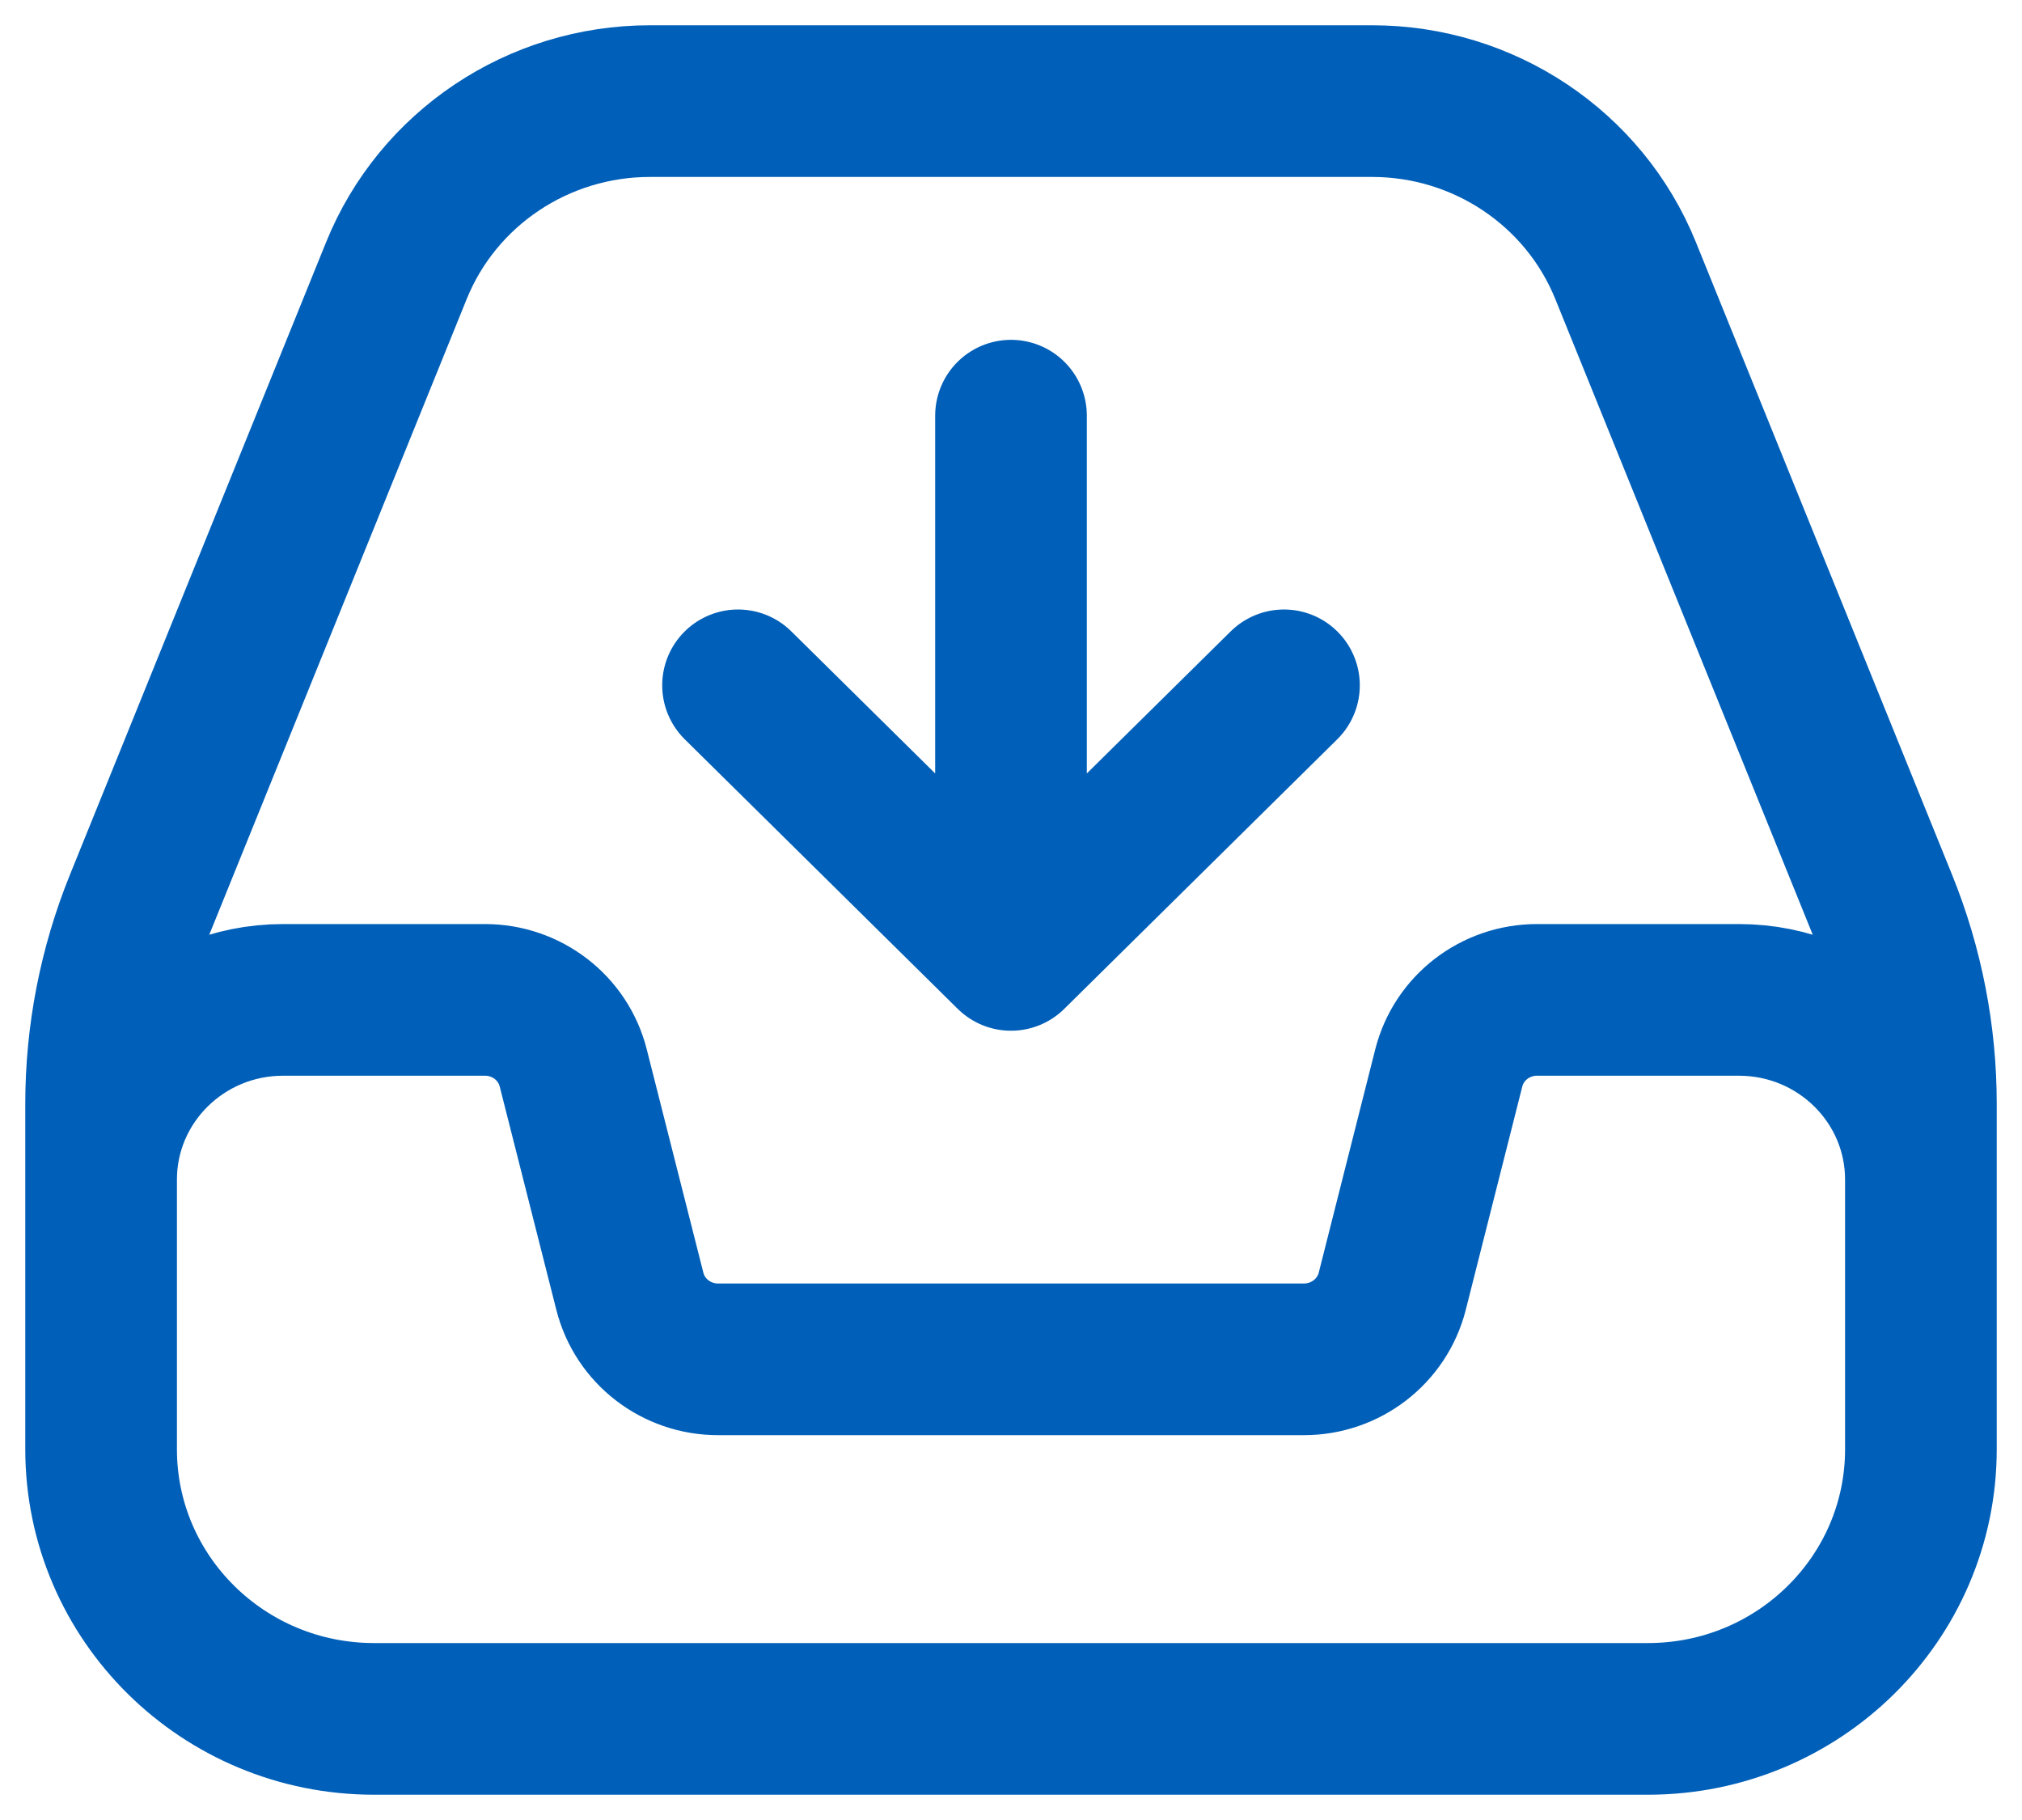
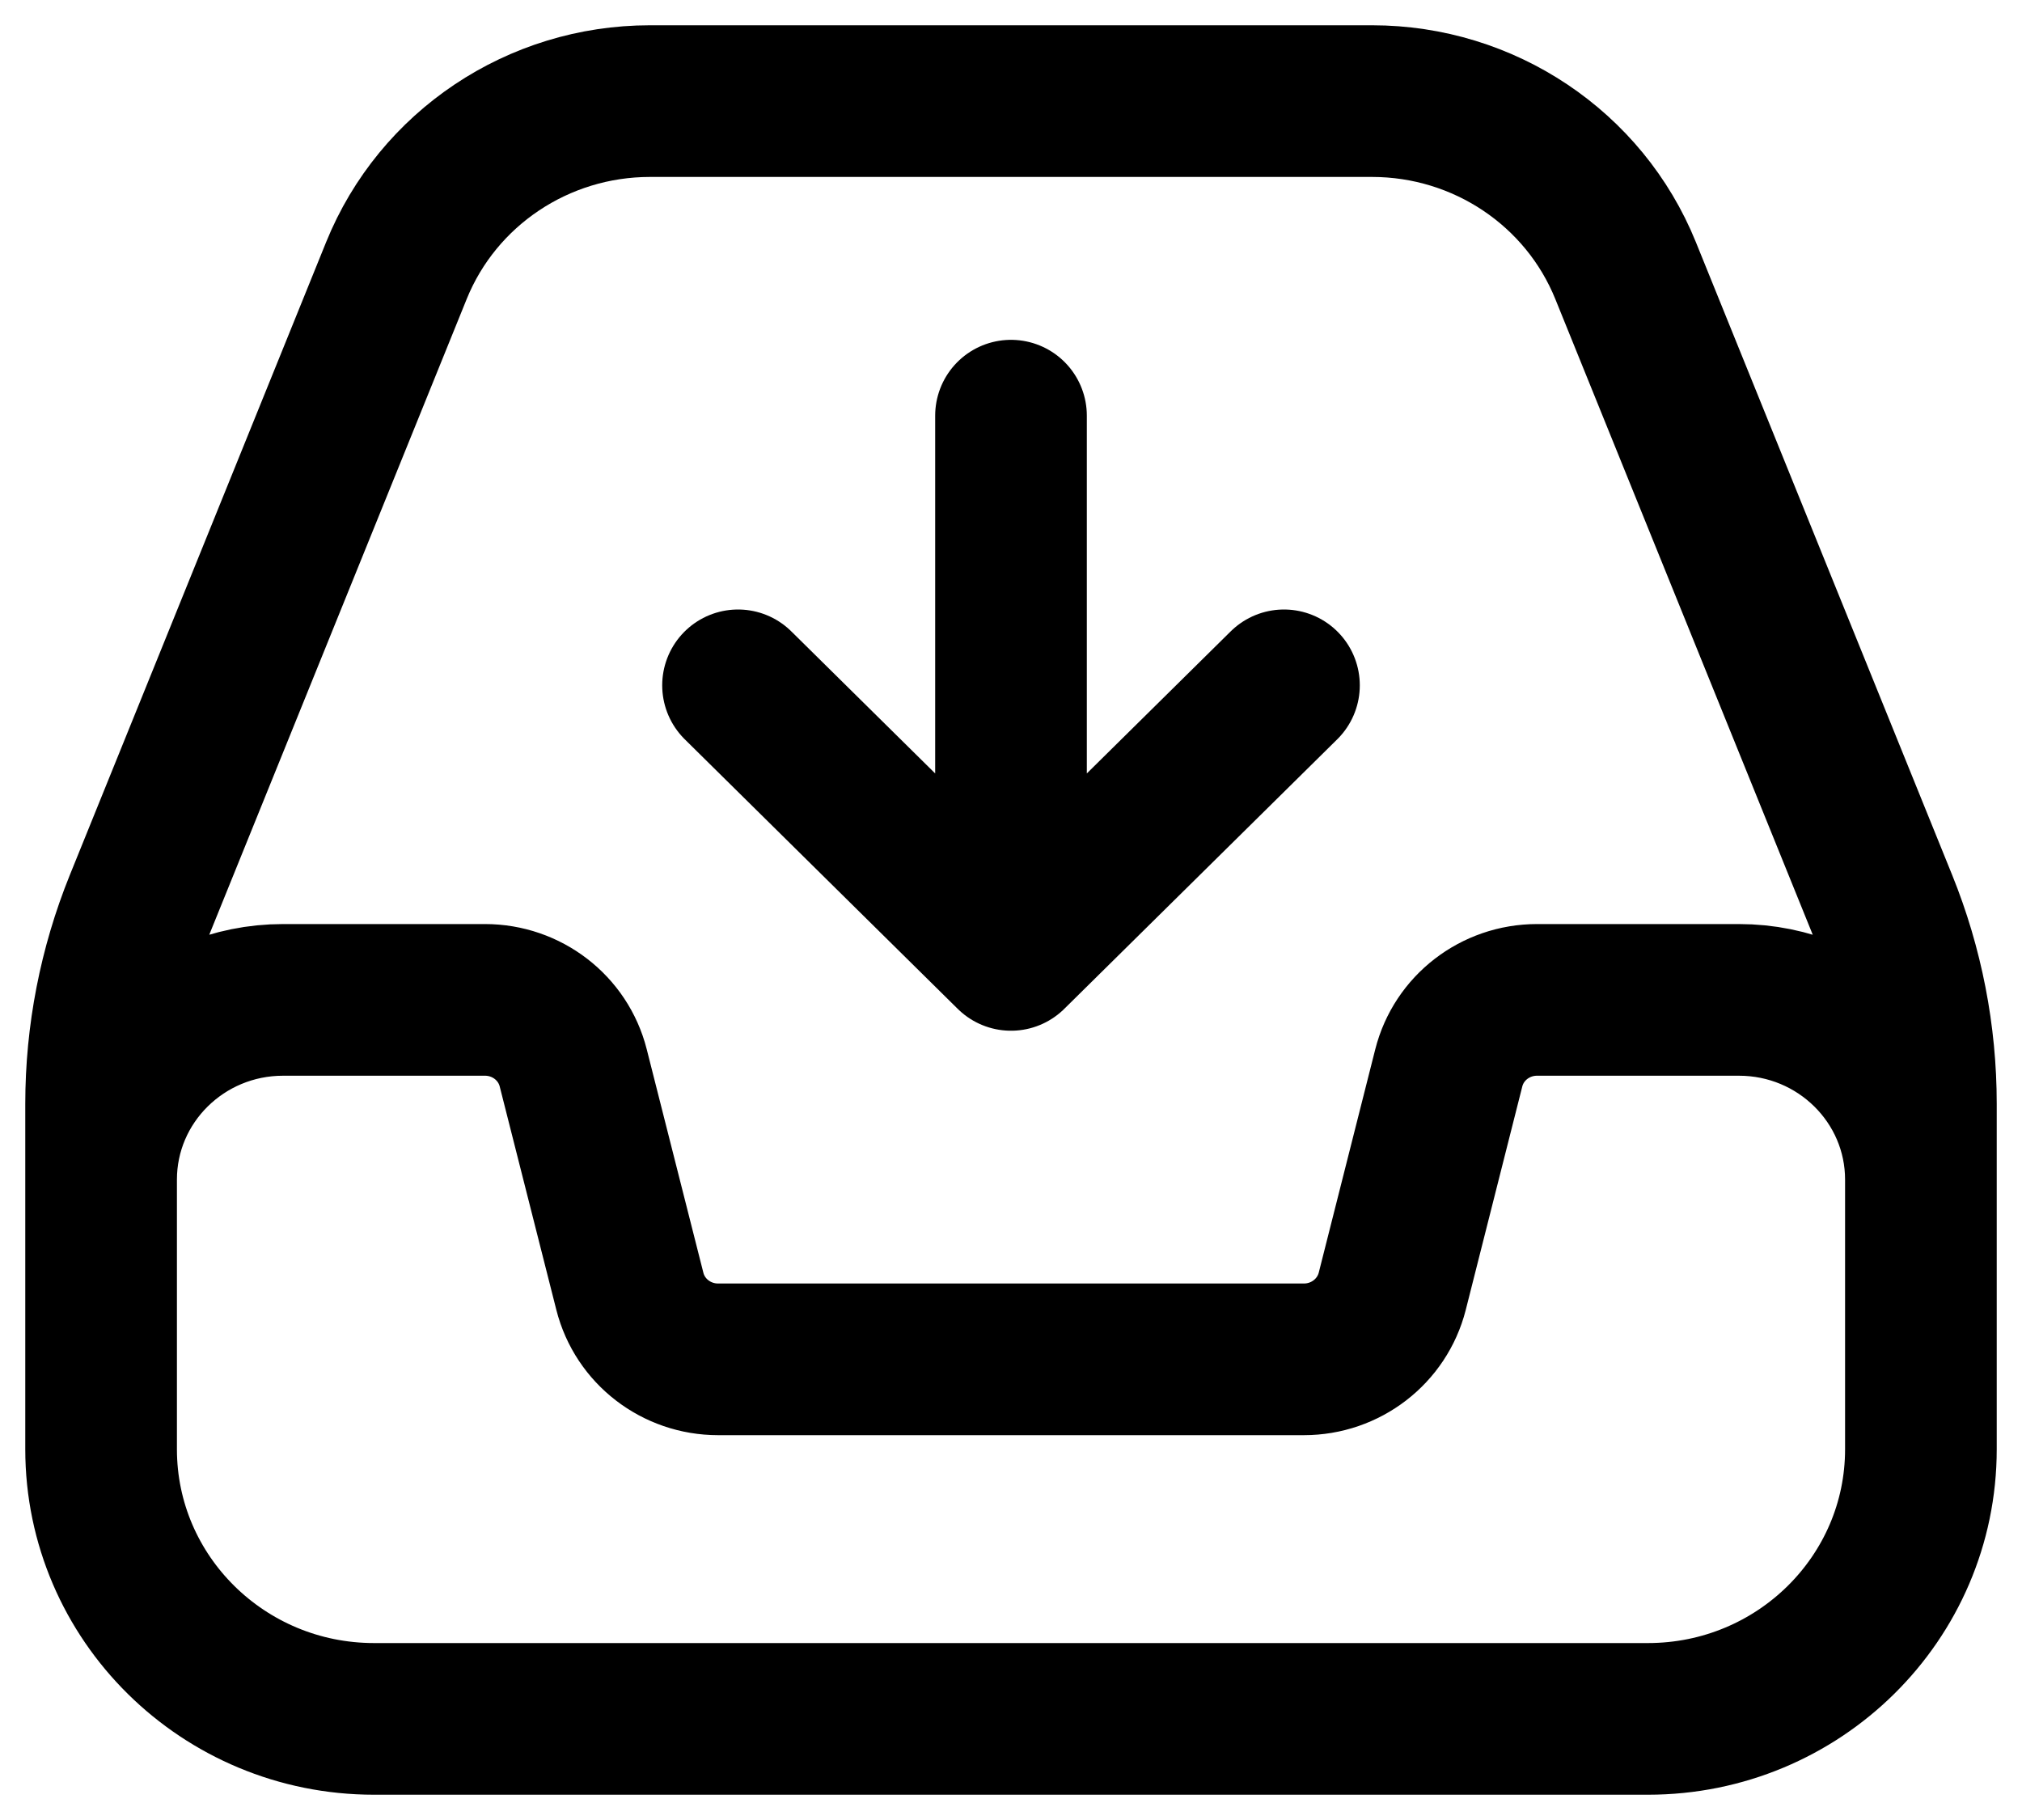
<svg xmlns="http://www.w3.org/2000/svg" width="20" height="18" viewBox="0 0 20 18" fill="none">
-   <path d="M19 14.333V10.916C19 10.238 18.869 9.565 18.614 8.935L16.079 2.676C15.669 1.664 14.676 1 13.572 1H6.428C5.324 1 4.331 1.664 3.921 2.676L1.386 8.935C1.131 9.565 1 10.238 1 10.916V14.333M19 14.333C19 15.806 17.791 17 16.3 17H3.7C2.209 17 1 15.806 1 14.333M19 14.333V11.667C19 10.685 18.194 9.889 17.2 9.889H15.203C14.79 9.889 14.43 10.166 14.33 10.562L13.771 12.771C13.67 13.167 13.31 13.444 12.897 13.444H7.103C6.69 13.444 6.33 13.167 6.23 12.771L5.67 10.562C5.57 10.166 5.21 9.889 4.797 9.889H2.8C1.806 9.889 1 10.685 1 11.667V14.333M10 9.444V4.111M10 9.444L12.7 6.778M10 9.444L7.3 6.778" stroke="#005FB8" stroke-width="1.5" stroke-linecap="round" stroke-linejoin="round" />
+   <path d="M19 14.333V10.916C19 10.238 18.869 9.565 18.614 8.935L16.079 2.676C15.669 1.664 14.676 1 13.572 1H6.428C5.324 1 4.331 1.664 3.921 2.676L1.386 8.935C1.131 9.565 1 10.238 1 10.916V14.333M19 14.333C19 15.806 17.791 17 16.3 17H3.7C2.209 17 1 15.806 1 14.333M19 14.333V11.667C19 10.685 18.194 9.889 17.2 9.889H15.203C14.79 9.889 14.43 10.166 14.33 10.562L13.771 12.771C13.67 13.167 13.31 13.444 12.897 13.444H7.103C6.69 13.444 6.33 13.167 6.23 12.771L5.67 10.562C5.57 10.166 5.21 9.889 4.797 9.889H2.8C1.806 9.889 1 10.685 1 11.667V14.333M10 9.444V4.111M10 9.444L12.7 6.778M10 9.444L7.3 6.778" stroke="black" stroke-width="1.5" stroke-linecap="round" stroke-linejoin="round" />
</svg>
